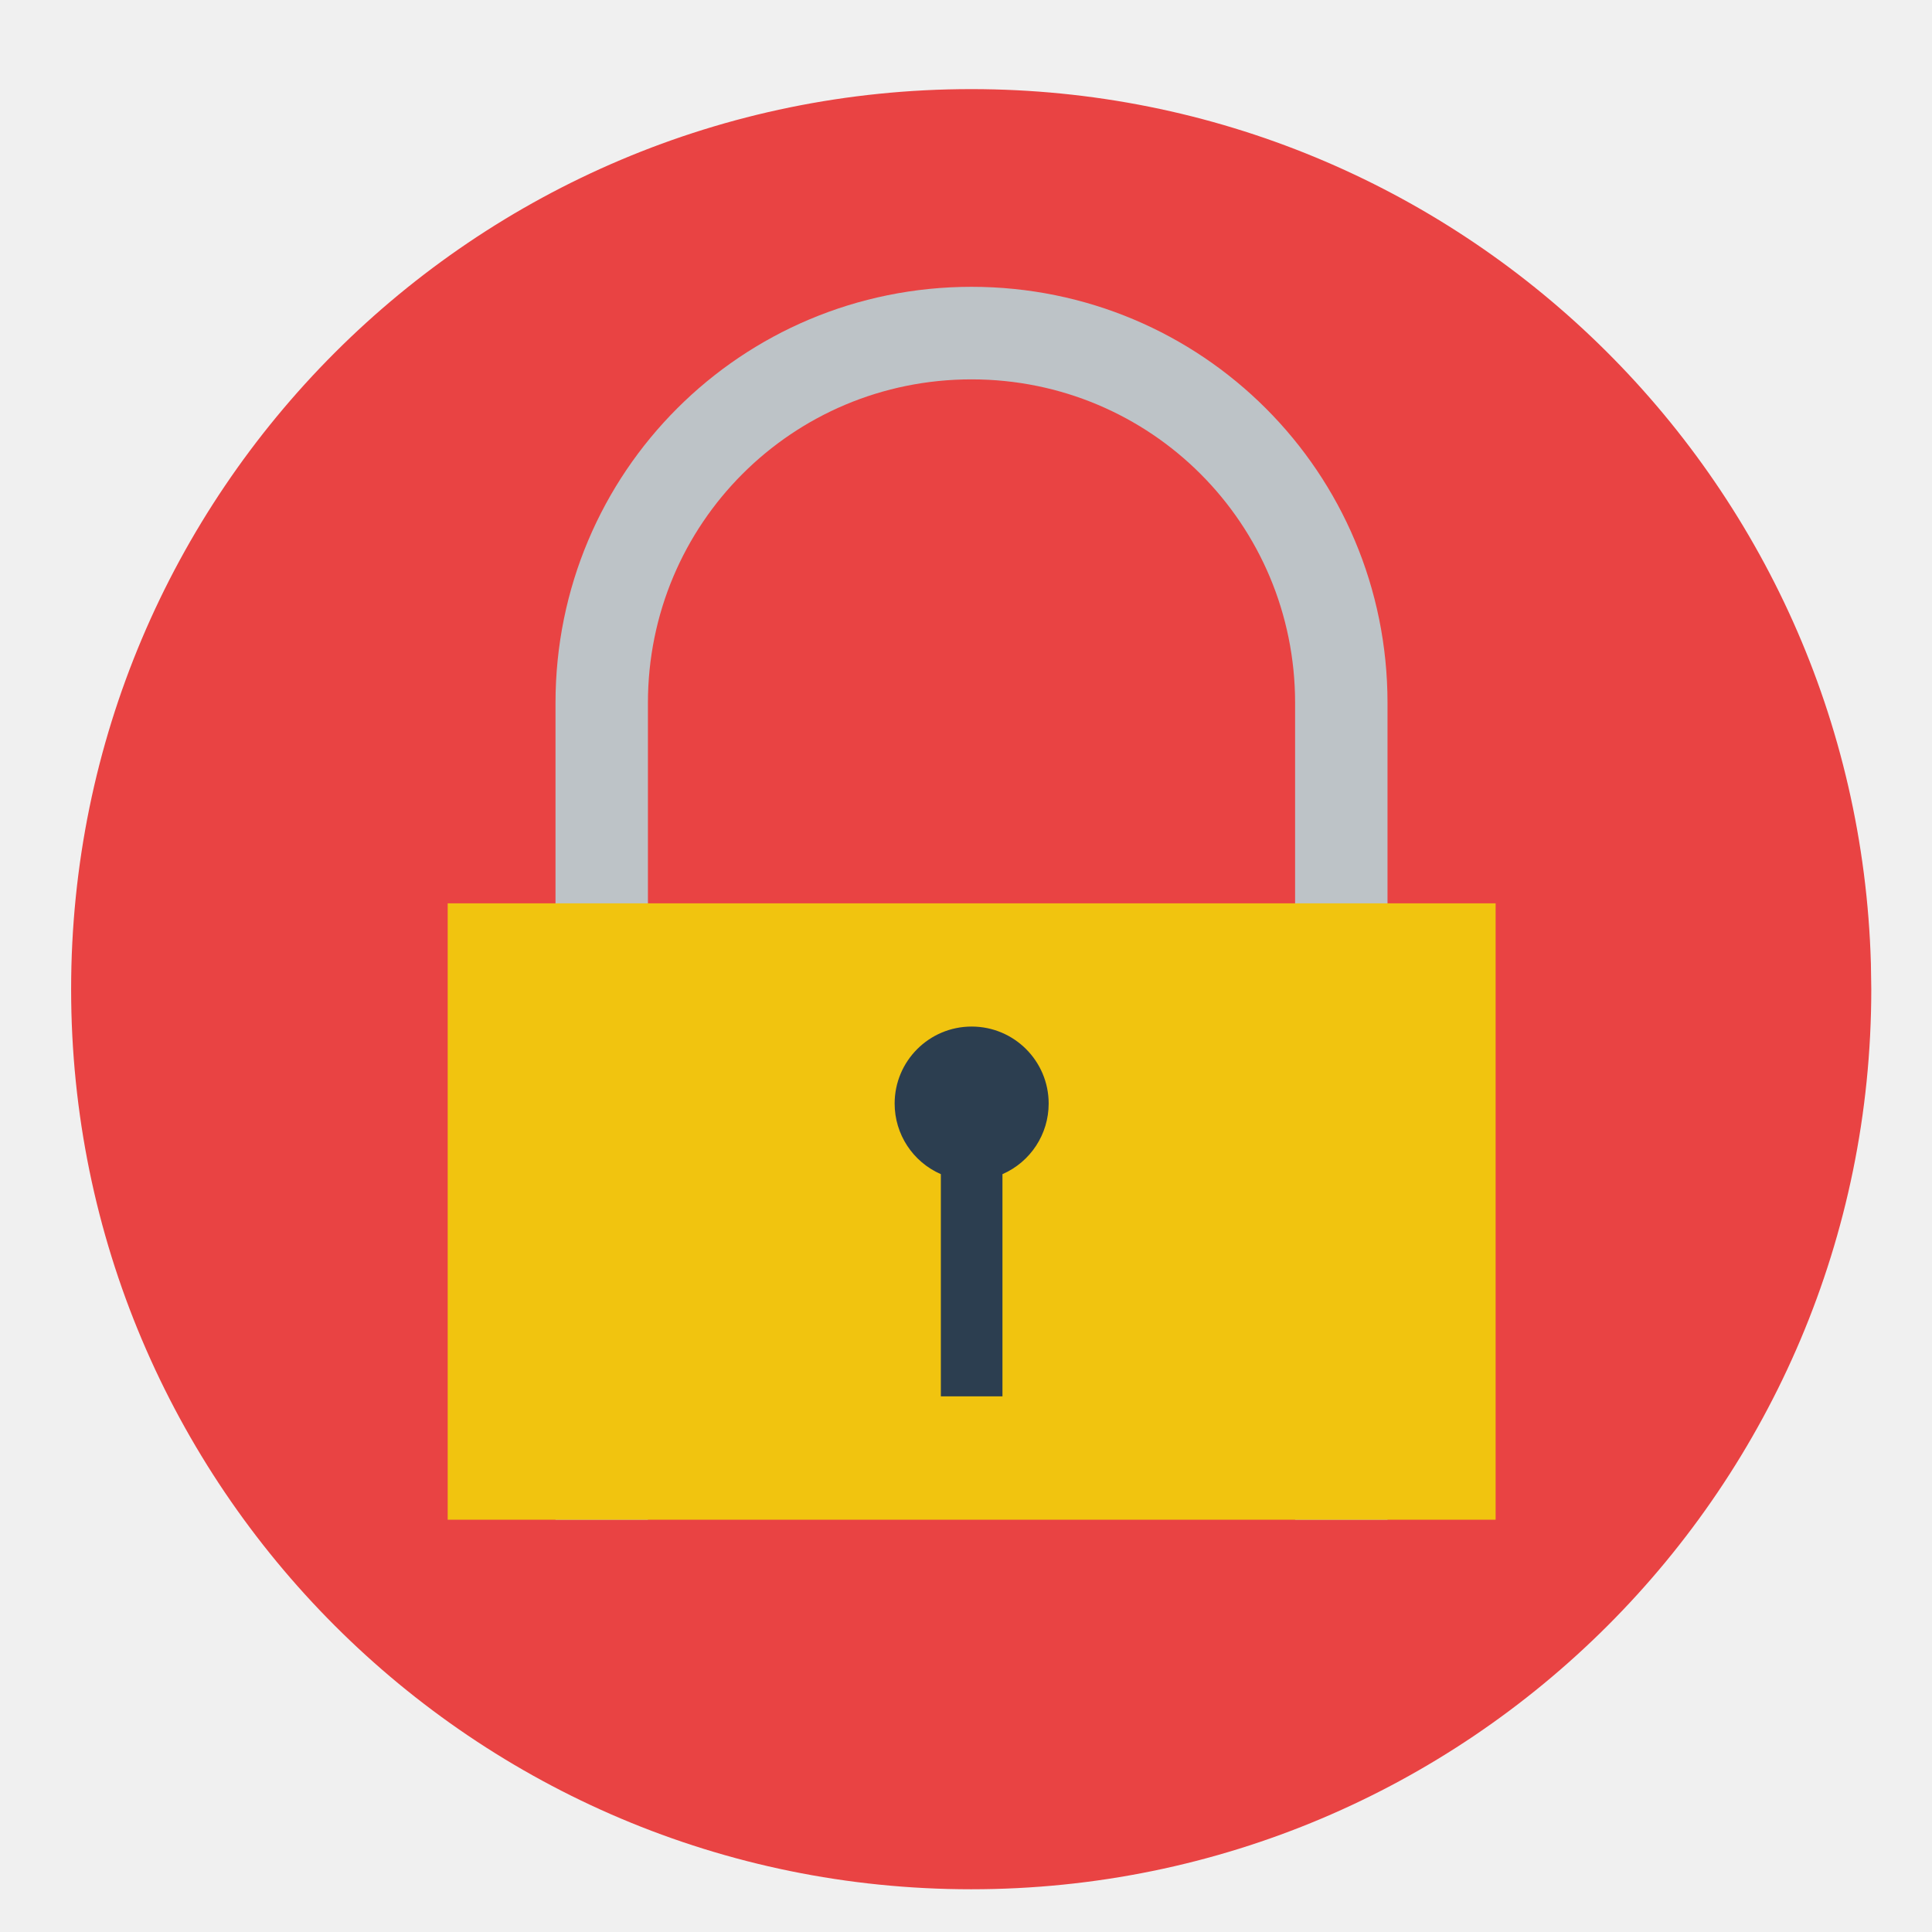
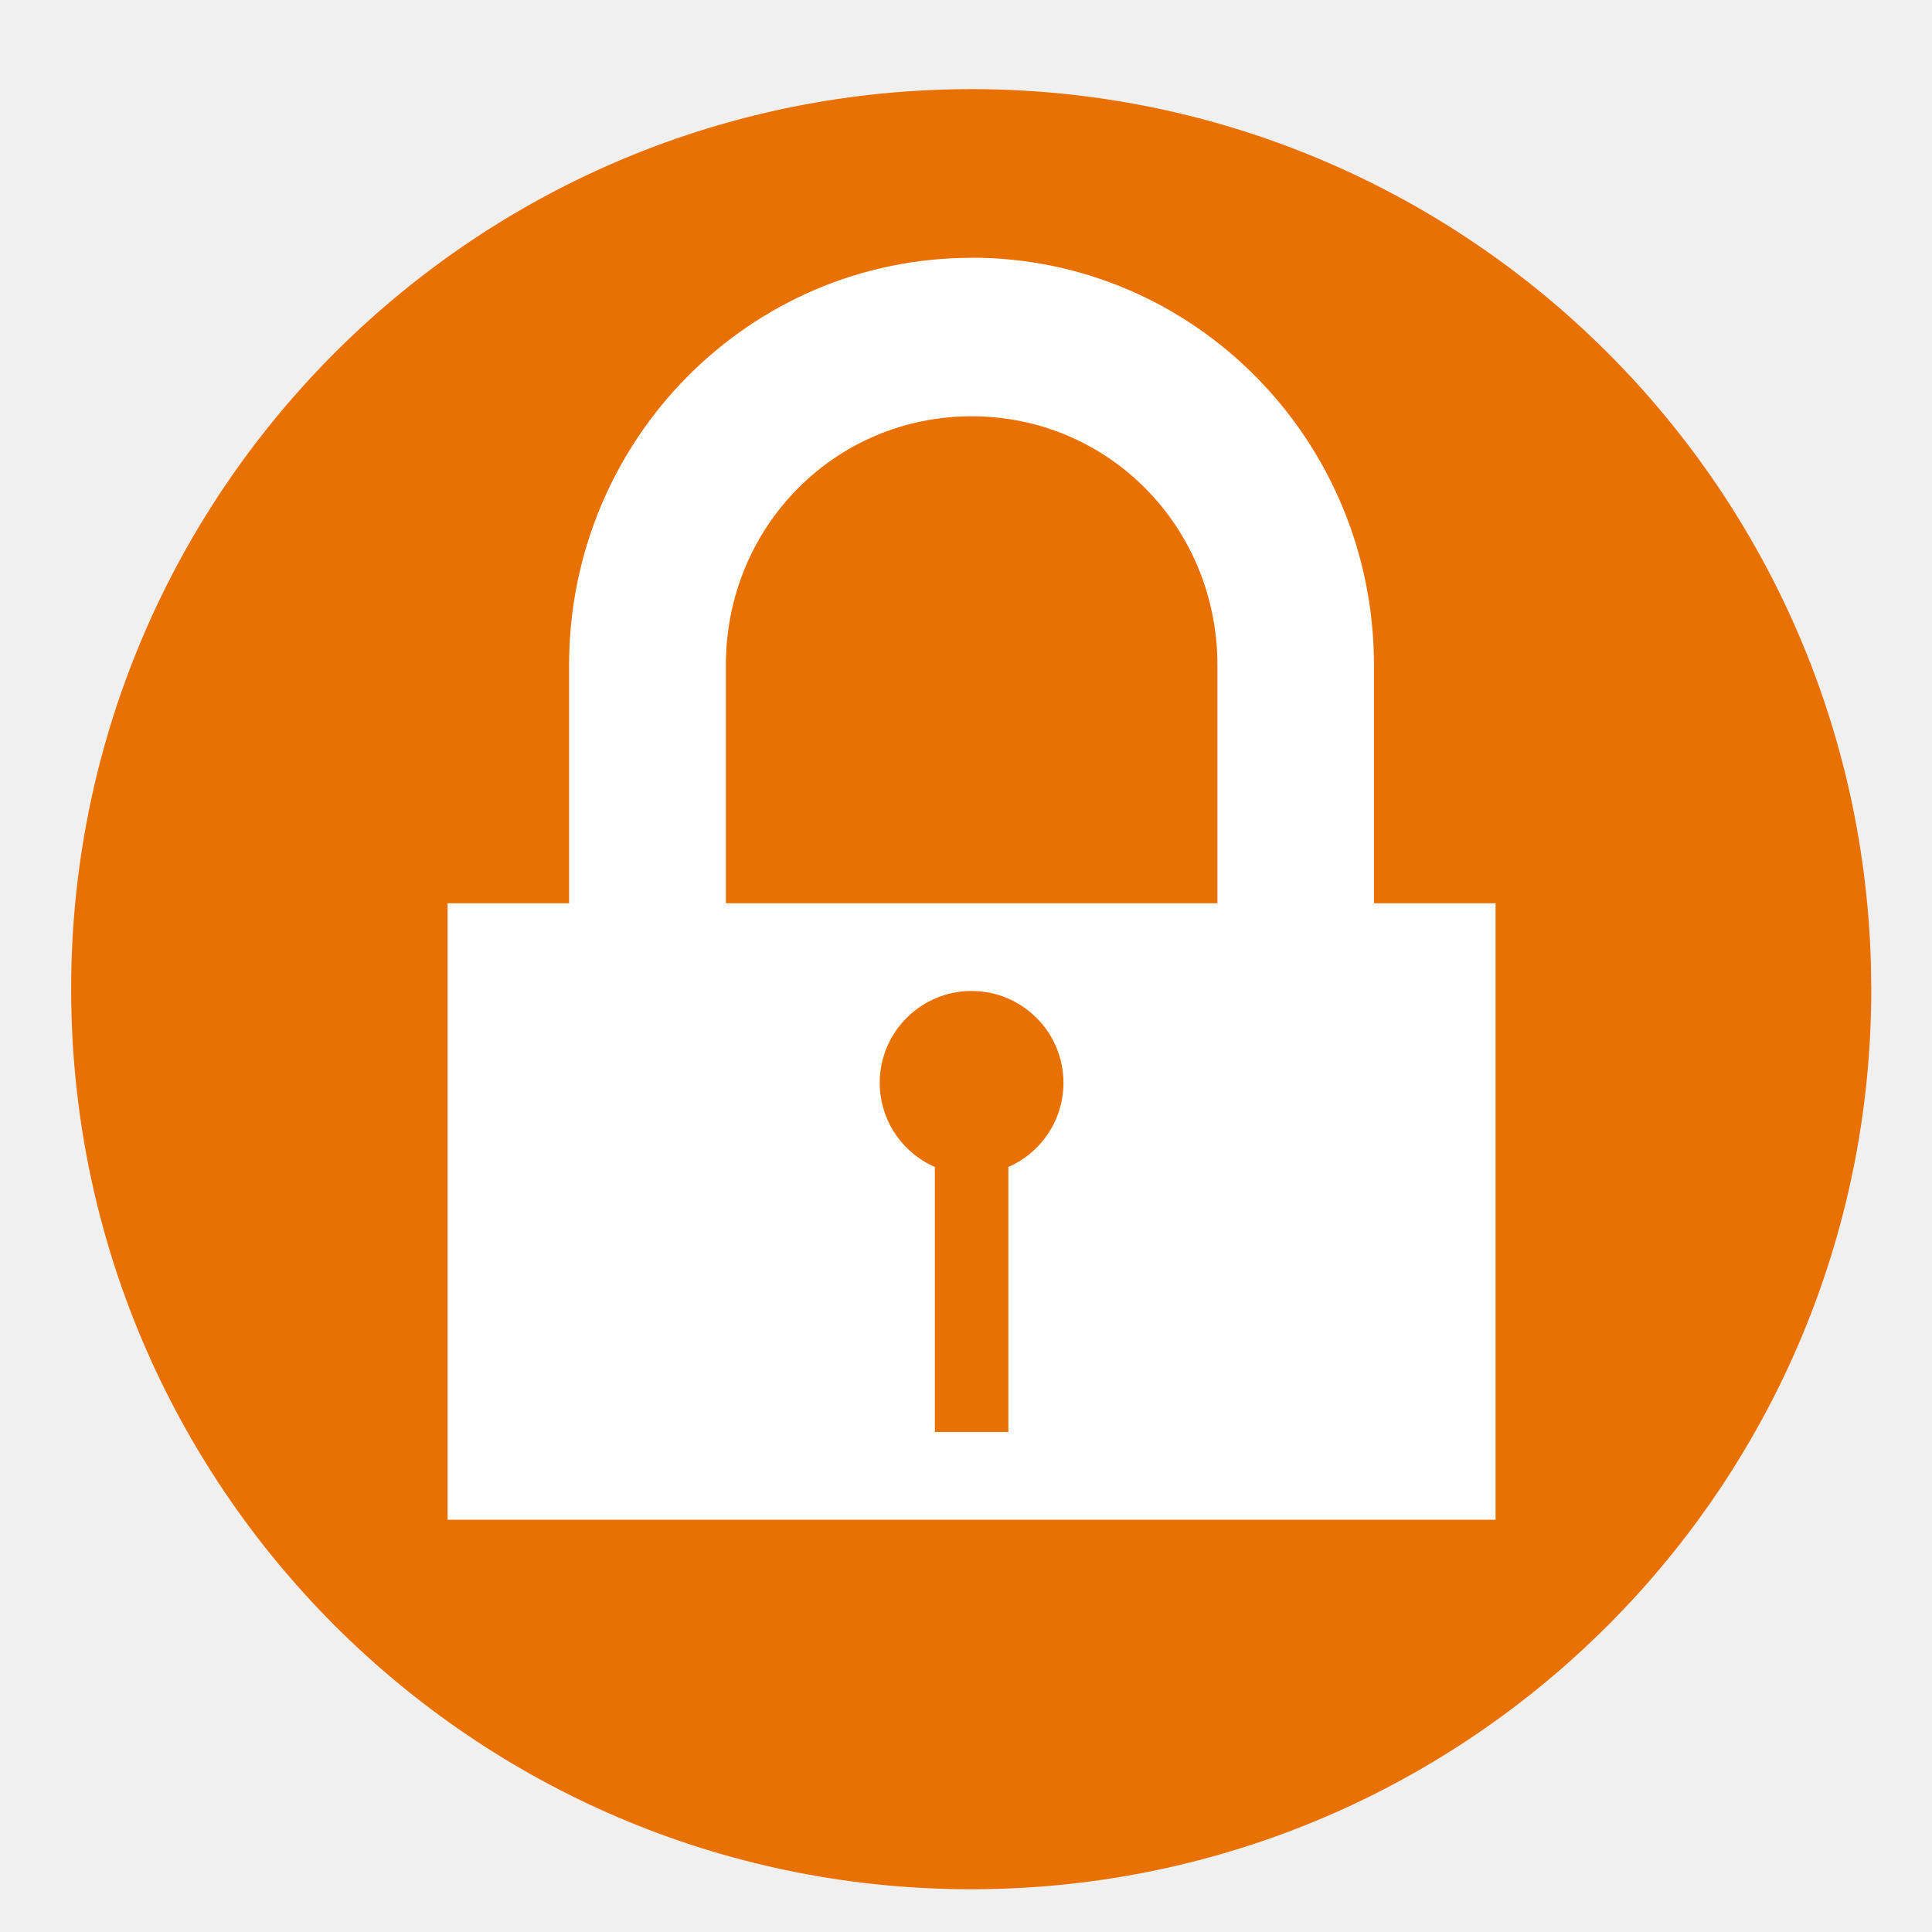
<svg xmlns="http://www.w3.org/2000/svg" width="48" height="48" id="svg2" version="1.1" viewBox="0 0 13.547 13.547">
  <defs id="defs4" />
  <g id="layer1" transform="translate(38.11915,-397.8449)">
-     <path style="fill:#e94343;fill-opacity:1;fill-rule:nonzero;stroke:none" id="path3005" d="m 48.614,24.842 c 0,12.887 -10.447,23.335 -23.335,23.335 -12.887,0 -23.335,-10.447 -23.335,-23.335 0,-12.887 10.447,-23.335 23.335,-23.335 12.628,0 22.965,10.046 23.325,22.668" transform="matrix(0.270463,0,0,0.270463,-38.14618,398.0622)" />
-     <path style="fill:#bdc3c7;fill-opacity:1;stroke:none" d="m -31.306,399.856 c -1.616,0 -2.918,1.301 -2.918,2.918 l 0,5.727 0.648,0 0,-5.727 c 0,-1.257 1.012,-2.269 2.269,-2.269 1.257,0 2.269,1.012 2.269,2.269 l 0,5.727 0.648,0 0,-5.727 c 0,-1.616 -1.301,-2.918 -2.918,-2.918 z" id="rect4122" />
-     <rect style="fill:#f1c40f;fill-opacity:1;stroke:none" id="rect4118" width="7.348" height="4.322" x="-34.98" y="-408.501" transform="scale(1,-1)" />
-     <path style="fill:#2c3e50;fill-opacity:1;stroke:none" d="m -31.306,405.043 a 0.54,0.54 0 0 0 -0.54,0.54 0.54,0.54 0 0 0 0.324,0.495 l 0,1.558 0.432,0 0,-1.558 a 0.54,0.54 0 0 0 0.324,-0.495 0.54,0.54 0 0 0 -0.54,-0.54 z" id="path4135" />
+     <path style="fill:#e97103;fill-opacity:1;fill-rule:nonzero;stroke:none" id="path3005" d="M 48.614,24.842 A 23.335,23.335 0 0 1 25.446,48.176 23.335,23.335 0 0 1 1.947,25.175 23.335,23.335 0 0 1 24.779,1.513 23.335,23.335 0 0 1 48.604,24.176" transform="matrix(0.270463,0,0,0.270463,-38.14618,398.0622)" />
+     <path style="fill:#ffffff;fill-opacity:1;stroke:none" id="path4160" d="m -31.307,399.553 c -1.779,0 -3.221,1.441 -3.221,3.221 l 0,5.727 a 0.303,0.303 0 0 0 0.303,0.303 l 0.648,0 A 0.303,0.303 0 0 0 -33.273,408.5 l 0,-5.727 c 0,-1.094 0.873,-1.967 1.967,-1.967 1.094,0 1.967,0.873 1.967,1.967 l 0,5.727 a 0.303,0.303 0 0 0 0.303,0.303 l 0.648,0 A 0.303,0.303 0 0 0 -28.086,408.5 l 0,-5.727 c 0,-1.779 -1.441,-3.221 -3.221,-3.221 z" transform="matrix(0.876076,0,0,0.8867355,-3.879646,45.35492)" />
+     <path style="fill:#ffffff;fill-opacity:1;stroke:none" d="M 11.121 22.441 L 11.121 37.758 L 37.158 37.758 L 37.158 22.441 L 11.121 22.441 z M 24.139 24.621 A 2.283 2.283 0 0 1 26.422 26.904 A 2.283 2.283 0 0 1 25.053 28.994 L 25.053 35.578 L 23.227 35.578 L 23.227 28.994 A 2.283 2.283 0 0 1 21.857 26.904 A 2.283 2.283 0 0 1 24.139 24.621 z " id="rect4118" transform="matrix(0.2822223,0,0,0.2822222,-38.11915,397.8449)" />
  </g>
</svg>
